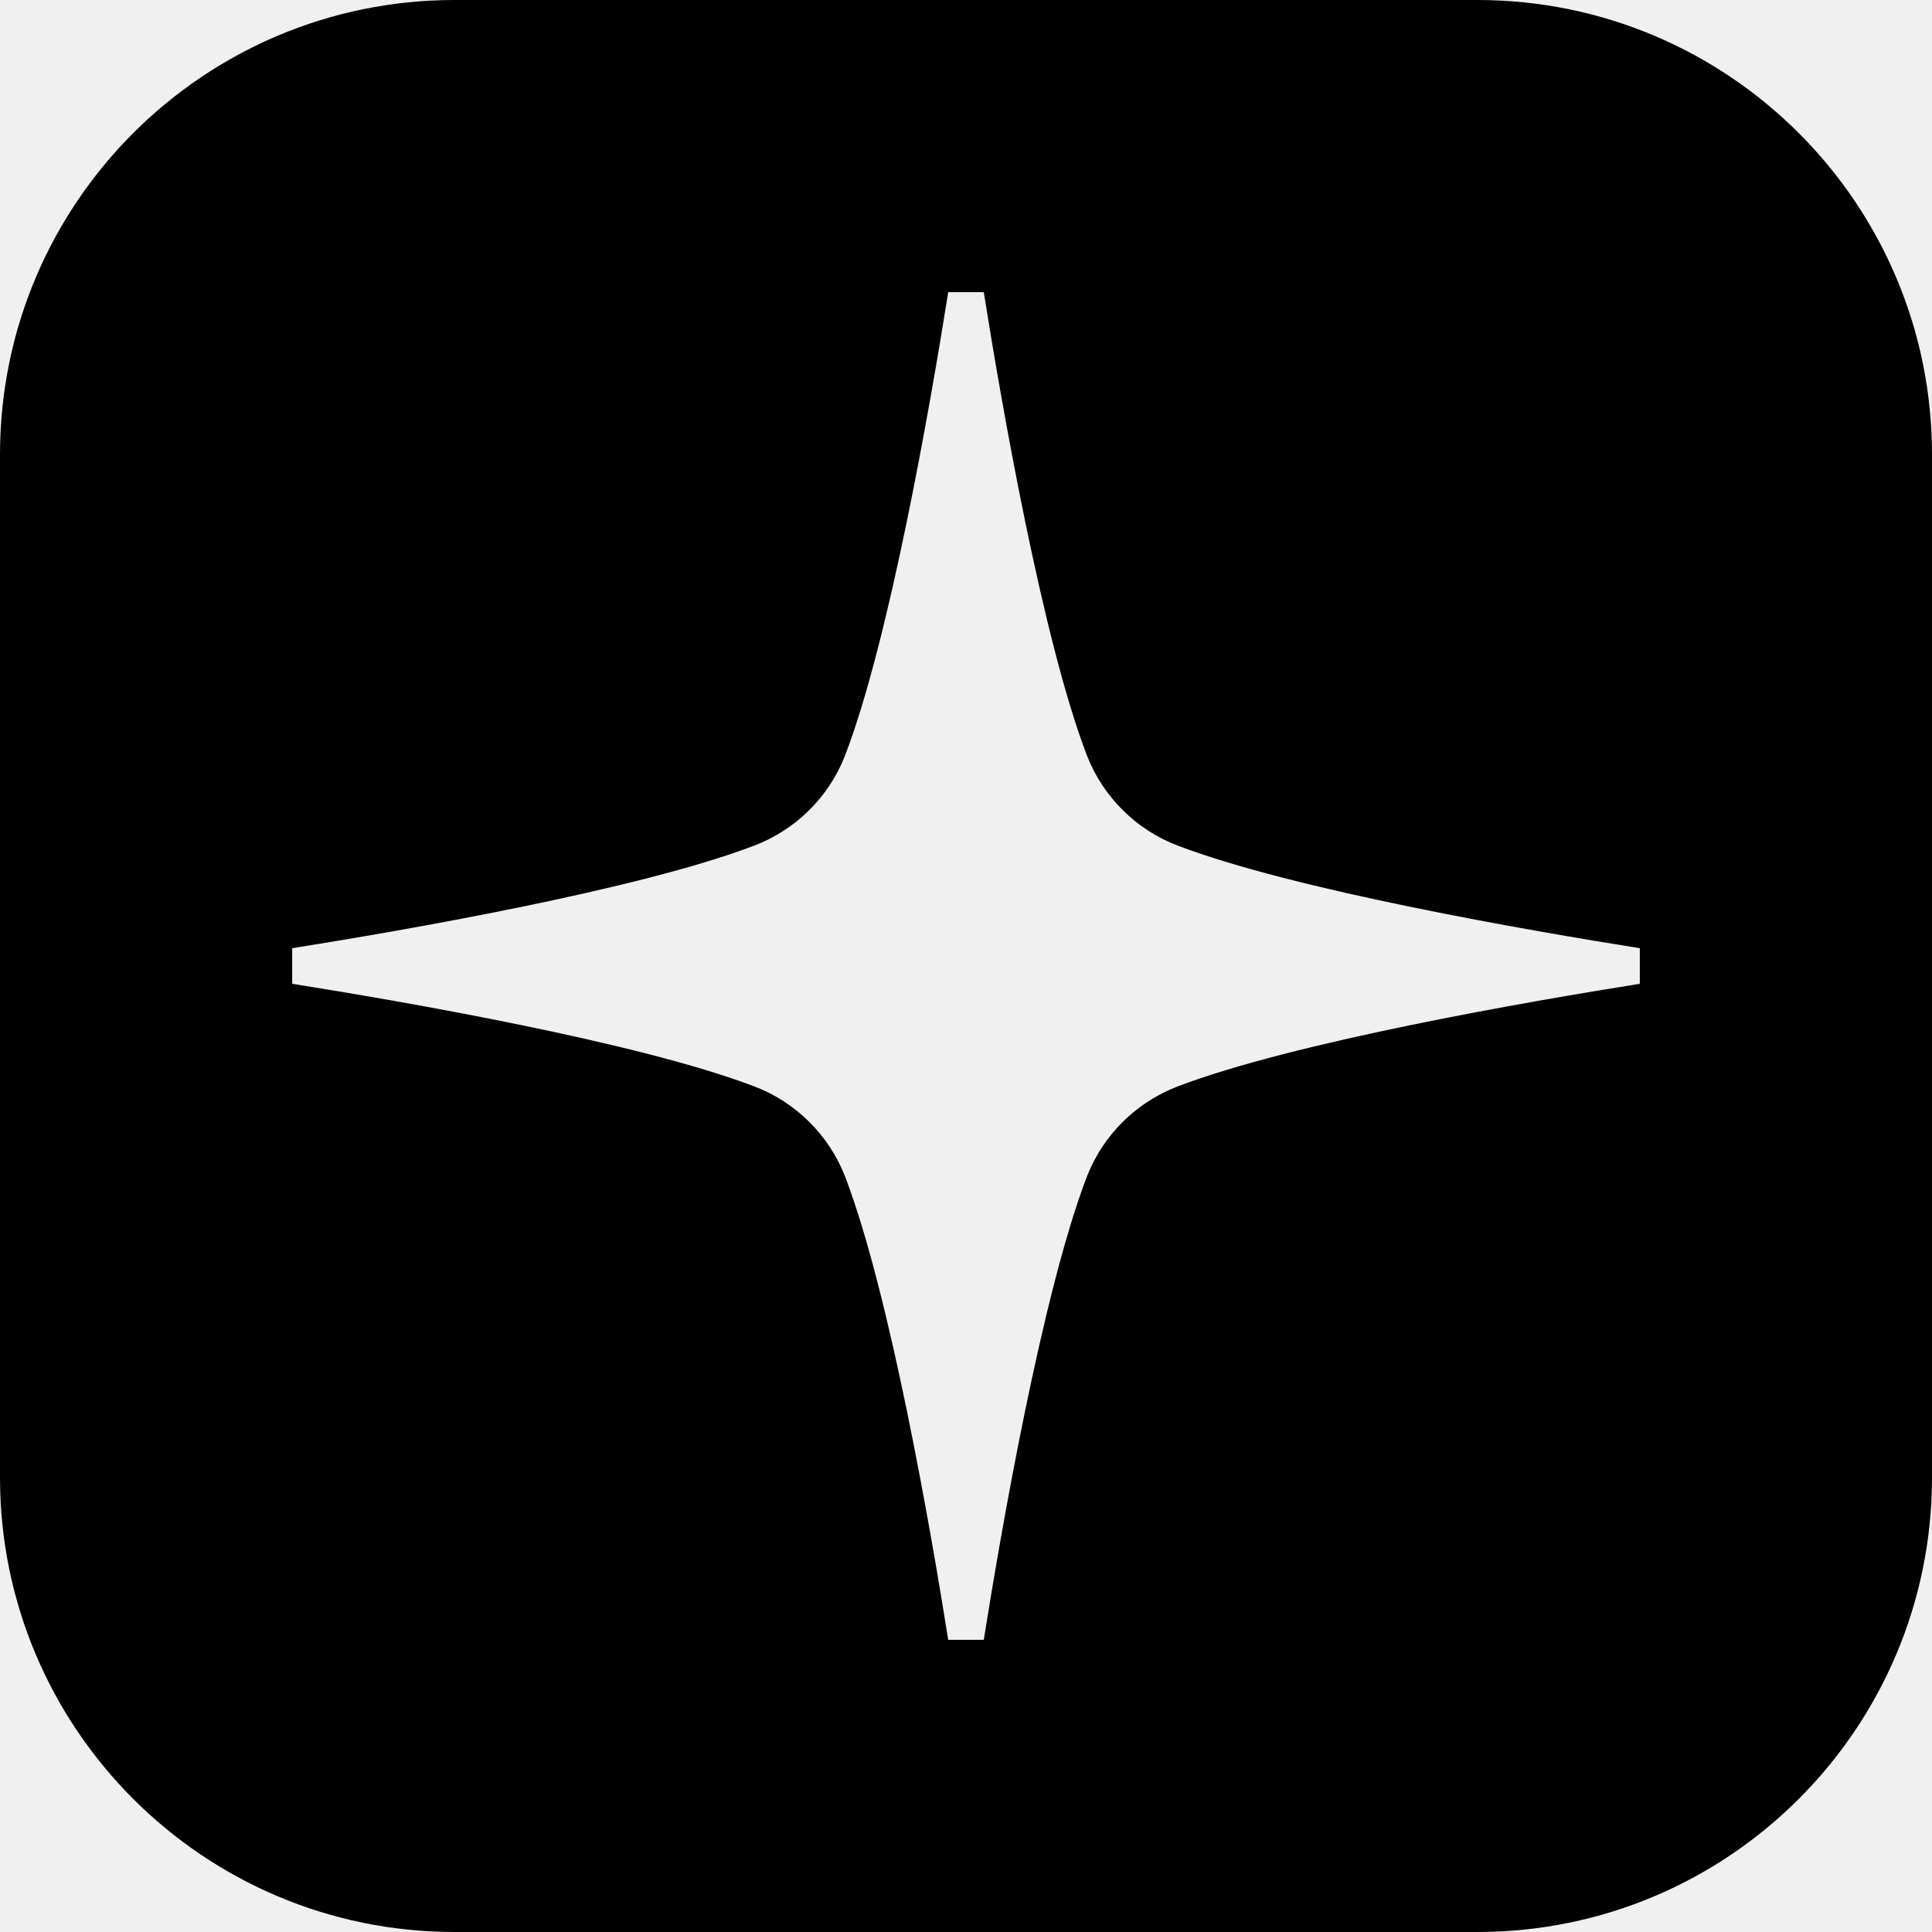
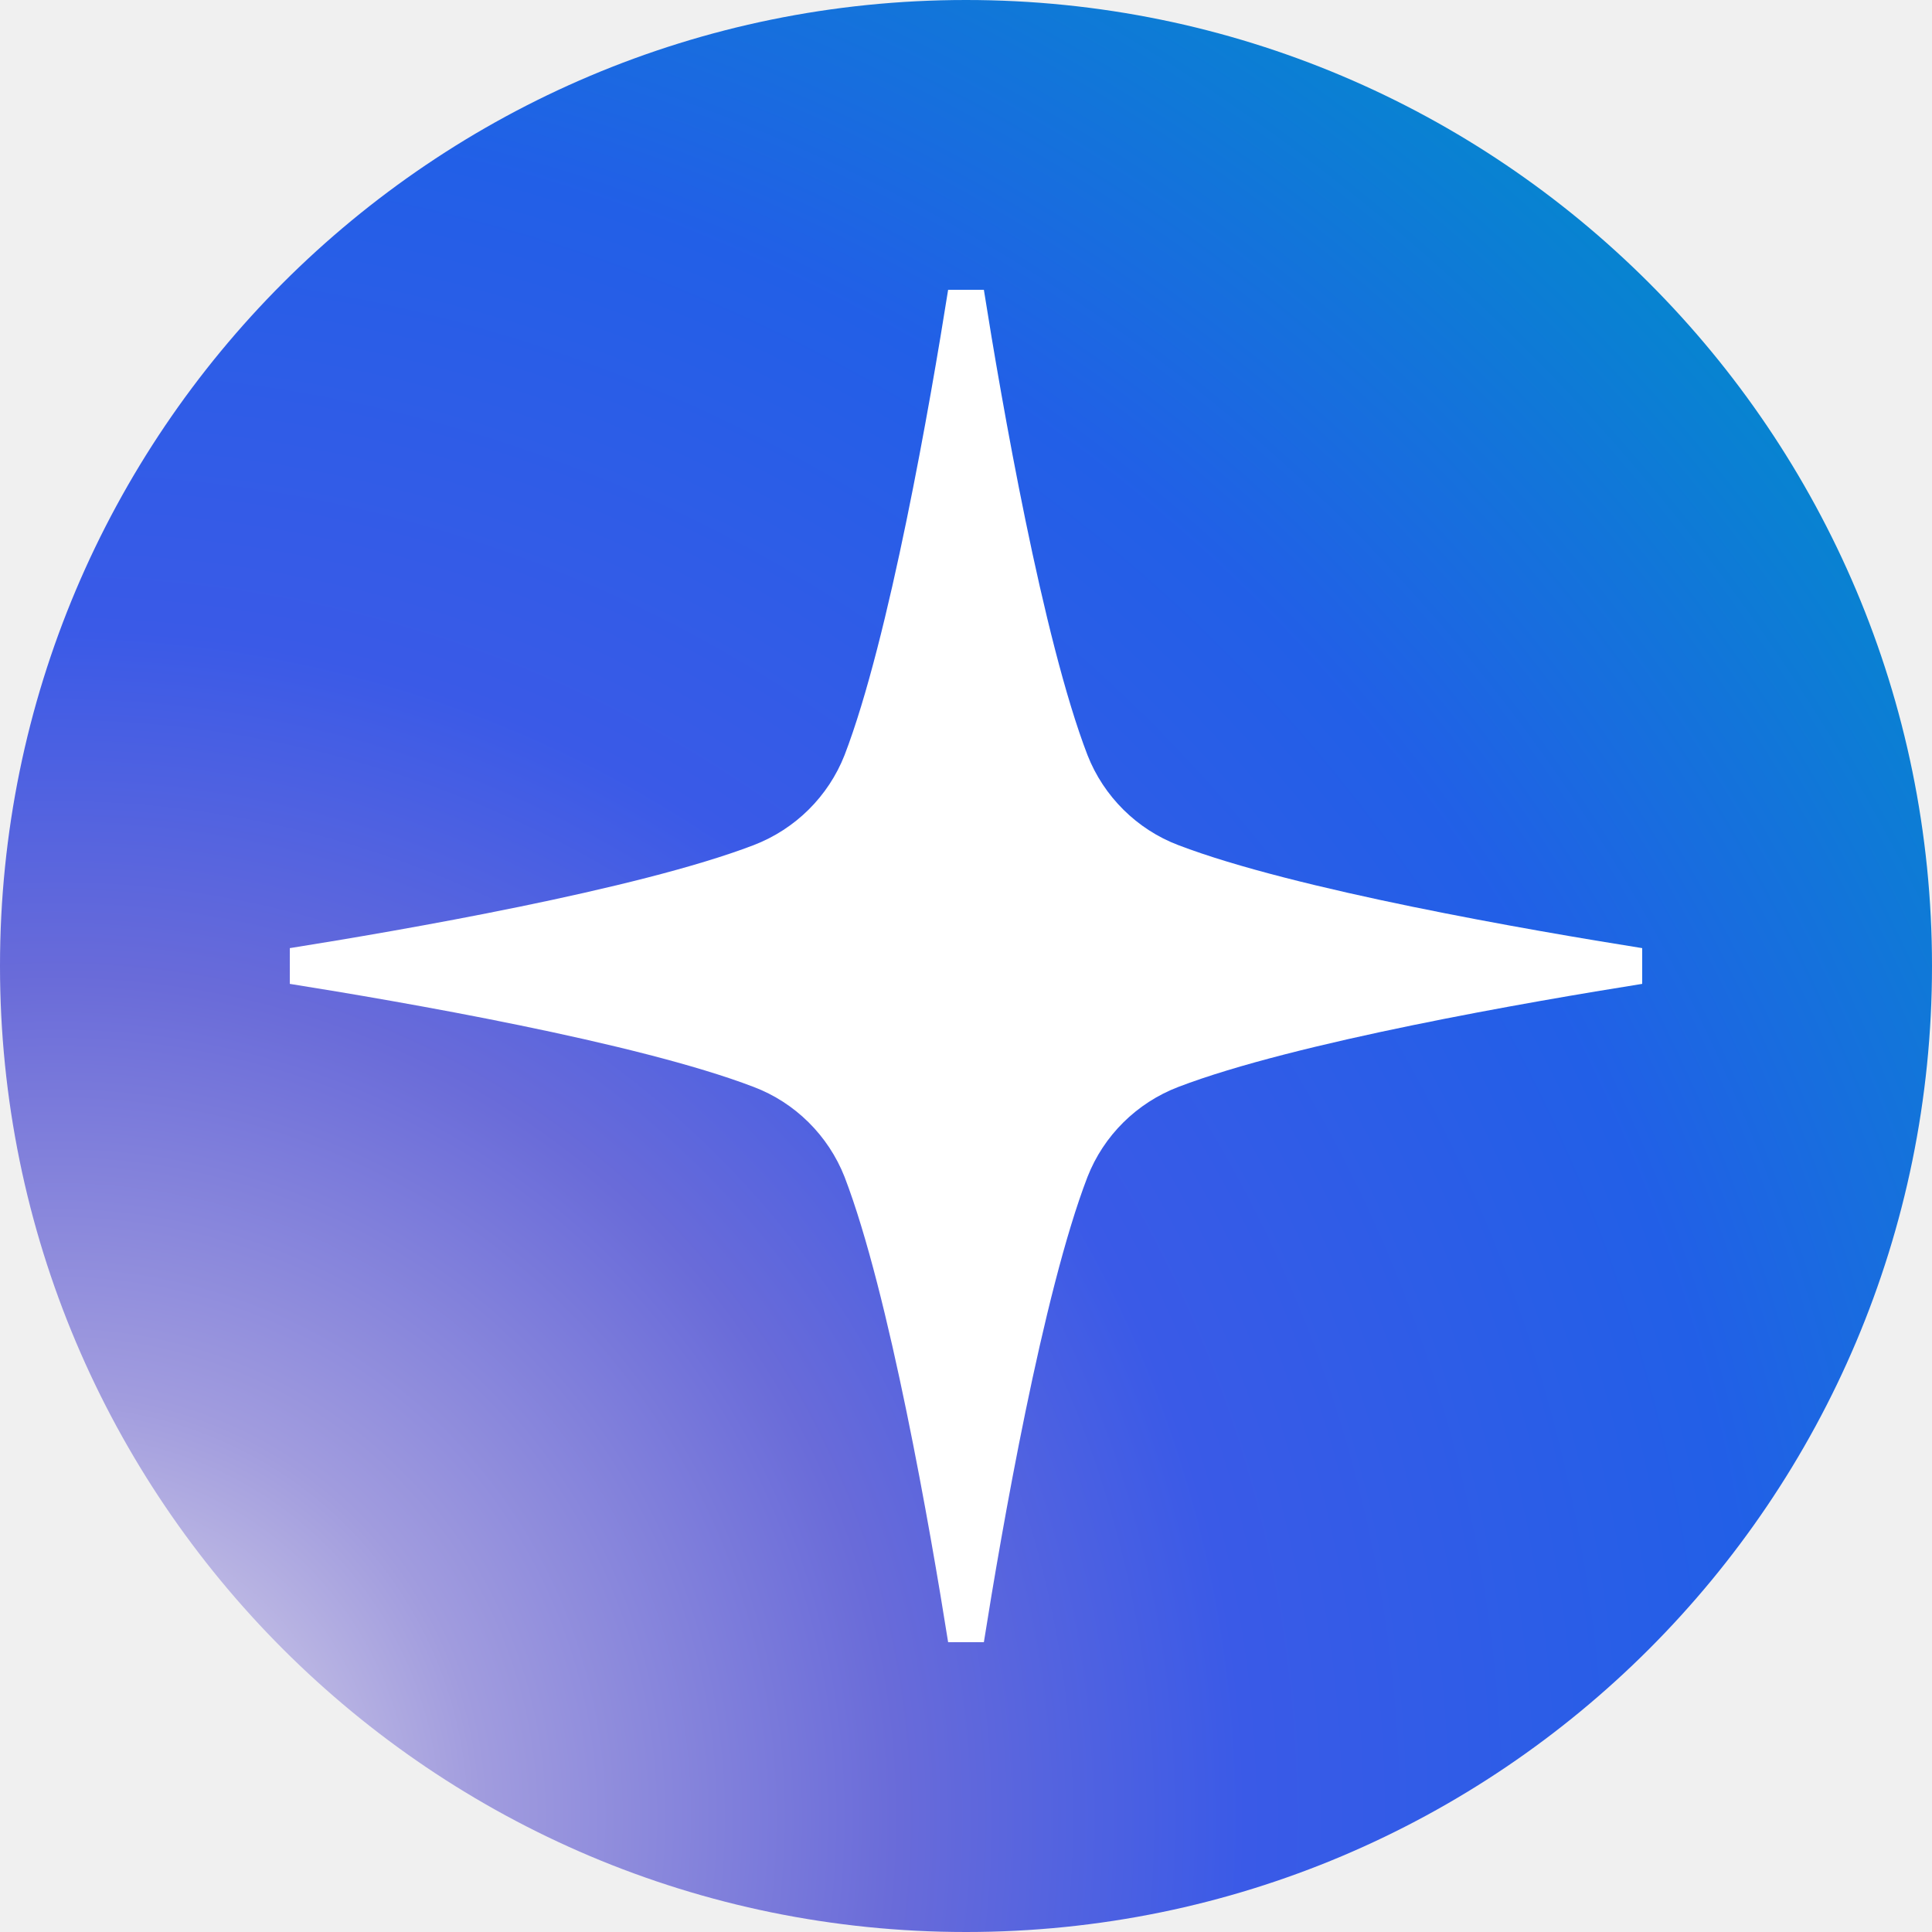
- <svg xmlns="http://www.w3.org/2000/svg" width="34" height="34" viewBox="0 0 34 34" fill="none">
-   <path fill-rule="evenodd" clip-rule="evenodd" d="M8 0C3.582 0 0 3.582 0 8V26C0 30.418 3.582 34 8 34H26C30.418 34 34 30.418 34 26V8C34 3.582 30.418 0 26 0H8ZM28.858 17.313V17V16.687C26.923 16.379 22.768 15.662 20.723 14.88C19.998 14.605 19.414 14.026 19.13 13.3C18.347 11.265 17.621 7.087 17.313 5.142H16.687C16.379 7.087 15.653 11.265 14.87 13.3C14.586 14.026 14.007 14.6 13.277 14.88C11.232 15.662 7.077 16.379 5.142 16.687V17.313C7.077 17.621 11.232 18.338 13.277 19.12C14.002 19.395 14.586 19.974 14.87 20.7C15.653 22.735 16.379 26.913 16.687 28.858H17.313C17.621 26.913 18.347 22.735 19.13 20.7C19.414 19.974 19.993 19.4 20.723 19.12C22.768 18.338 26.923 17.621 28.858 17.313Z" fill="currentColor" />
+ <svg xmlns="http://www.w3.org/2000/svg" width="32" height="32" viewBox="0 0 32 32" fill="none">
+   <g clip-path="url(#clip0_4690_32581)">
+     <mask id="mask0_4690_32581" style="mask-type:alpha" maskUnits="userSpaceOnUse" x="0" y="0" width="32" height="32">
+       <circle cx="16" cy="16" r="16" fill="#FF0000" />
+     </mask>
+     <g mask="url(#mask0_4690_32581)">
+       <rect width="32" height="32" fill="url(#paint0_radial_4690_32581)" />
+     </g>
+     <path d="M27.2 16V16.296C25.372 16.587 21.448 17.263 19.517 18.003C18.827 18.267 18.28 18.809 18.012 19.494C17.272 21.416 16.587 25.363 16.296 27.2H15.704C15.413 25.363 14.728 21.416 13.989 19.494C13.72 18.809 13.169 18.262 12.483 18.003C10.552 17.263 6.628 16.587 4.8 16.296V15.704C6.628 15.413 10.552 14.737 12.483 13.998C13.173 13.733 13.72 13.191 13.989 12.506C14.728 10.584 15.413 6.637 15.704 4.8H16.296C16.587 6.637 17.272 10.584 18.012 12.506C18.28 13.191 18.831 13.738 19.517 13.998C21.448 14.737 25.372 15.413 27.2 15.704V16Z" fill="white" />
+   </g>
+   <defs>
+     <radialGradient id="paint0_radial_4690_32581" cx="0" cy="0" r="1" gradientUnits="userSpaceOnUse" gradientTransform="translate(0.804937 30.2291) scale(36.8035)">
+       <stop offset="0.053" stop-color="#D7D3E9" />
+       <stop offset="0.193" stop-color="#A19CDE" />
+       <stop offset="0.383" stop-color="#696BD9" />
+       <stop offset="0.54" stop-color="#3A5AE7" />
+       <stop offset="0.773" stop-color="#225FE7" />
+       <stop offset="1" stop-color="#0883D1" />
+     </radialGradient>
+     <clipPath id="clip0_4690_32581">
+       <rect width="32" height="32" fill="white" />
+     </clipPath>
+   </defs>
</svg>
